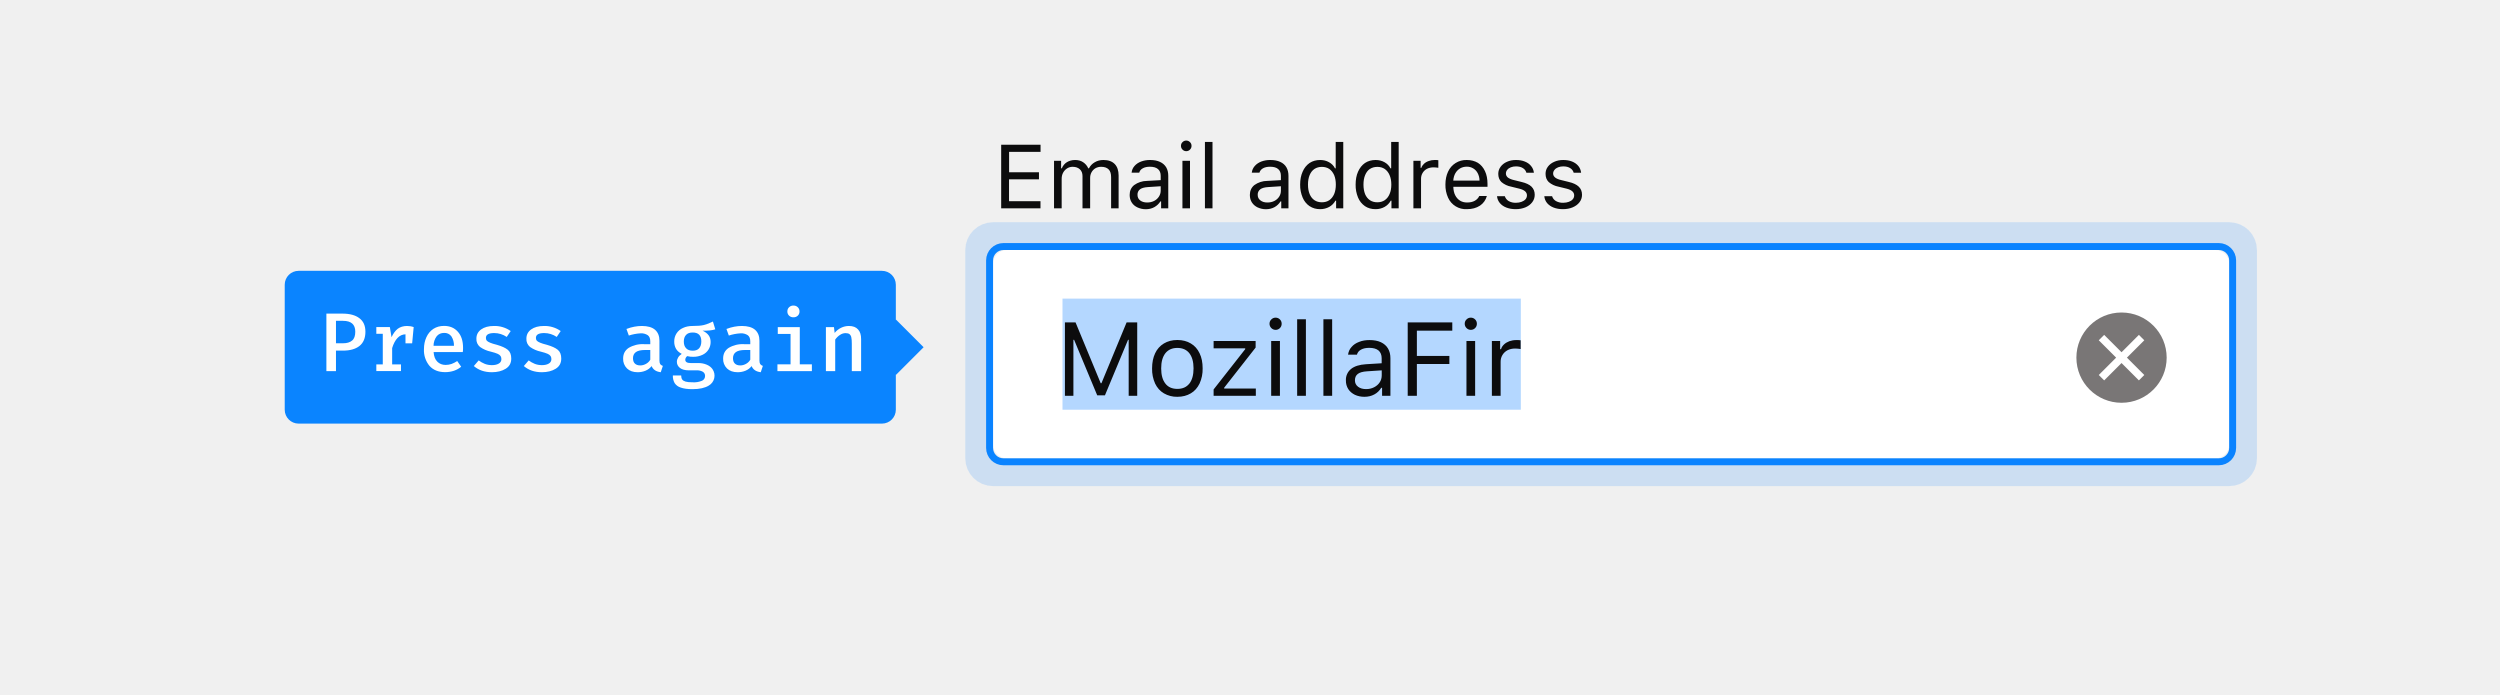
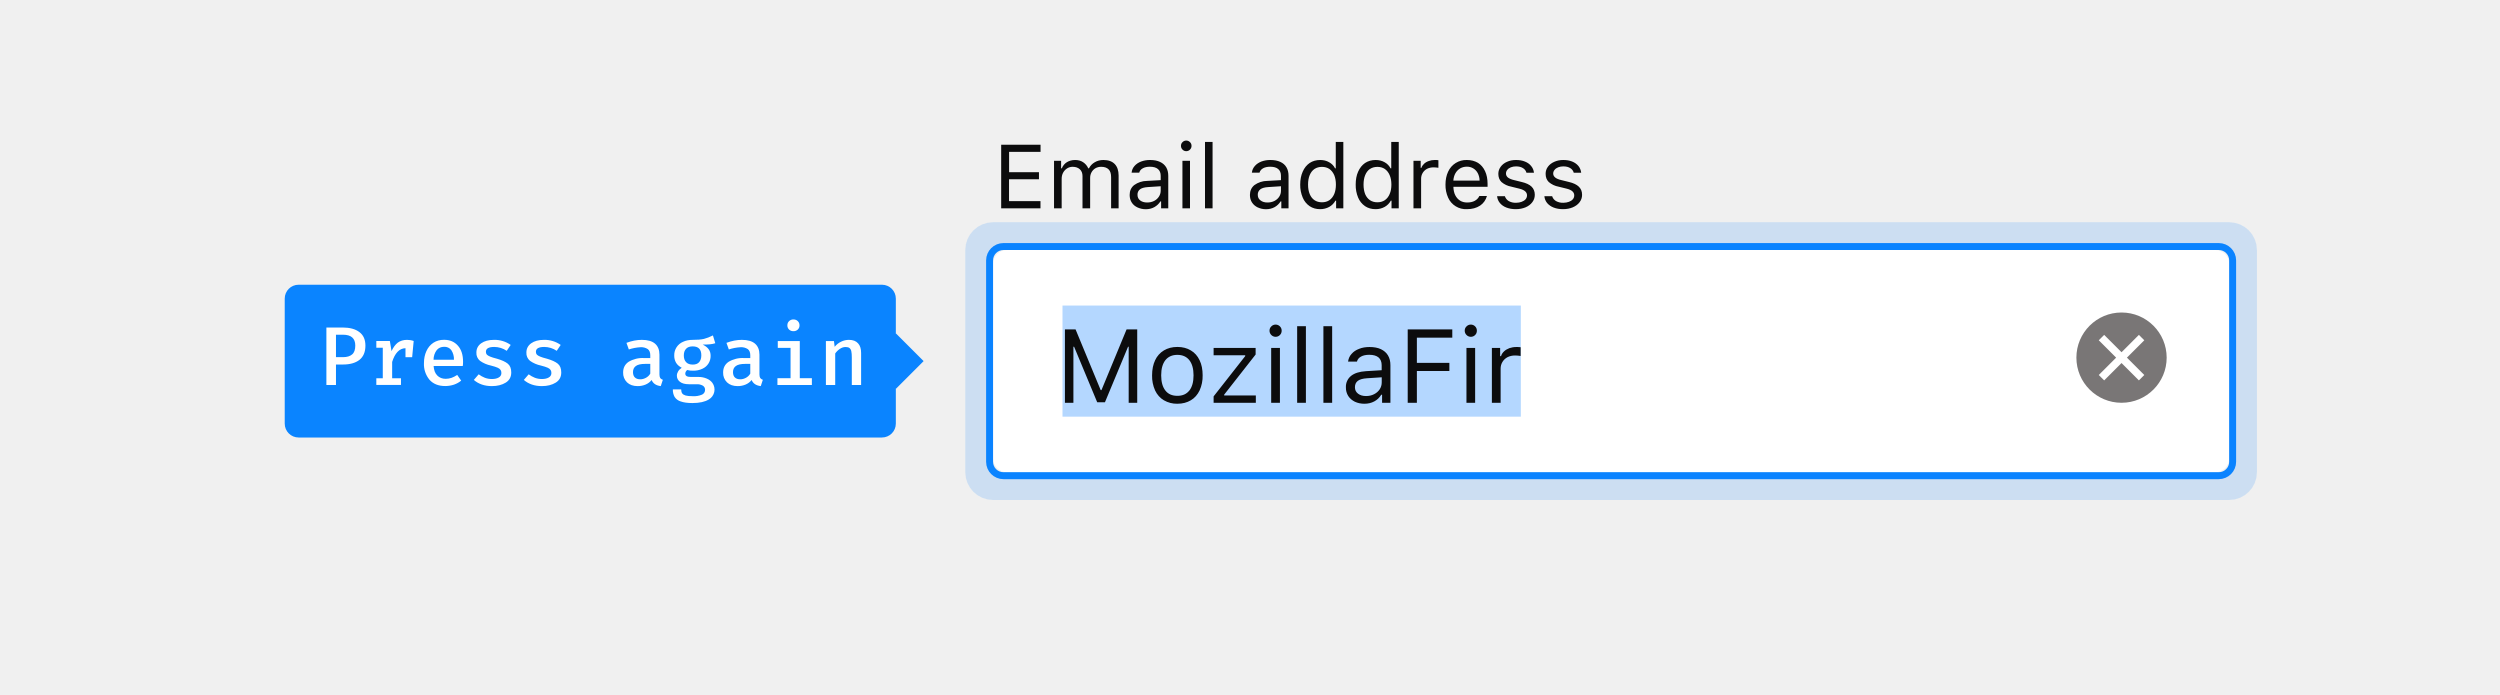
<svg xmlns="http://www.w3.org/2000/svg" xmlns:xlink="http://www.w3.org/1999/xlink" viewBox="0 0 360 100">
  <defs>
-     <rect id="a" width="178" height="30" rx="2" />
+     <rect id="a" width="178" height="32" rx="2" />
  </defs>
  <g fill="none" fill-rule="evenodd">
-     <g transform="translate(143 14)">
-       <g transform="translate(0 22)">
+     <g transform="translate(143 20)">
+       <g transform="translate(0 16)">
        <use fill="#FFFFFF" xlink:href="#a" />
-         <rect width="179" height="31" x="-.5" y="-.5" stroke="#0A84FF" rx="2" />
-         <rect width="182" height="34" x="-2" y="-2" stroke="#0A84FF" stroke-opacity=".3" stroke-width="4" opacity=".52" rx="2" />
-         <rect width="66" height="16" x="10" y="7" fill="#B4D7FF" />
-         <path fill="#0C0C0D" d="M10.35 10.43h1.53l3.62 8.75h.11l3.62-8.75h1.53V21h-1.23v-8.07h-.09l-3.33 8H15l-3.33-8h-.1V21h-1.22V10.43zM24.6 20.64c-.55-.32-.97-.8-1.26-1.4a5 5 0 0 1-.44-2.19c0-.84.15-1.57.44-2.18a3.2 3.2 0 0 1 1.26-1.41c.55-.33 1.2-.5 1.94-.5.75 0 1.4.17 1.94.5.55.32.97.8 1.26 1.41.3.61.44 1.34.44 2.18a5 5 0 0 1-.44 2.18c-.3.61-.71 1.09-1.26 1.41-.55.33-1.2.5-1.94.5a3.7 3.7 0 0 1-1.94-.5zm3.67-1.4c.4-.52.6-1.25.6-2.19s-.2-1.66-.6-2.18c-.4-.51-.98-.77-1.73-.77s-1.32.26-1.73.77c-.4.52-.6 1.24-.6 2.18 0 .94.2 1.67.6 2.18.4.52.98.77 1.73.77s1.32-.25 1.73-.77zm8.04-4.96v-.12h-4.55V13.1h6.05v.95l-4.53 5.78v.12h4.56V21h-6.08v-.92l4.55-5.8zm3.76-3.04a.85.85 0 0 1-.26-.62c0-.24.08-.45.26-.62a.85.85 0 0 1 .61-.26c.25 0 .46.09.63.26.17.17.25.38.25.62s-.08.45-.25.62a.84.84 0 0 1-.63.26.85.85 0 0 1-.61-.26zm1.24 1.86V21h-1.26v-7.9h1.26zm3.74-3.13V21h-1.26V9.97h1.26zm3.78 0V21h-1.26V9.97h1.26zm3.27 10.88c-.4-.2-.72-.47-.95-.82a2.23 2.23 0 0 1-.34-1.24 2 2 0 0 1 .74-1.66c.5-.4 1.21-.62 2.14-.68l2.27-.14v-.72c0-.48-.15-.86-.45-1.12-.3-.25-.75-.38-1.33-.38-.48 0-.87.08-1.18.25-.32.17-.52.41-.6.73h-1.28c.06-.42.22-.8.5-1.1.28-.33.64-.57 1.1-.74.44-.18.94-.26 1.5-.26.63 0 1.18.1 1.63.31.44.21.79.51 1.02.9.24.4.35.87.35 1.41V21h-1.2v-1.16h-.12c-.25.42-.59.74-1 .96-.43.23-.9.34-1.43.34-.5 0-.96-.1-1.37-.29zm2.76-1.08c.34-.17.61-.4.81-.7.2-.3.3-.64.3-1.01v-.73l-2.13.14c-.6.04-1.03.16-1.31.37s-.42.52-.42.92.15.7.45.93c.3.23.68.34 1.15.34.42 0 .8-.08 1.15-.26zm4.85-9.34h6.42v1.19h-5.1v3.63h4.68v1.17h-4.68V21h-1.32V10.43zm8.47.81a.85.85 0 0 1-.26-.62c0-.24.08-.45.26-.62a.85.85 0 0 1 .61-.26c.25 0 .46.09.63.26.17.17.25.38.25.62s-.08.45-.25.62a.84.84 0 0 1-.63.26.85.85 0 0 1-.61-.26zm1.24 1.86V21h-1.25v-7.9h1.25zm3.6 0v1.18h.13c.07-.26.22-.48.43-.68.21-.2.47-.35.78-.47.3-.1.63-.16.98-.16.23 0 .44 0 .63.03v1.26a4.97 4.97 0 0 0-.8-.07c-.4 0-.76.08-1.08.24a1.84 1.84 0 0 0-1 1.68V21h-1.26v-7.9h1.2z" />
+         <rect width="179" height="33" x="-.5" y="-.5" stroke="#0A84FF" rx="2" />
+         <rect width="182" height="36" x="-2" y="-2" stroke="#0A84FF" stroke-opacity=".3" stroke-width="4" opacity=".52" rx="2" />
+         <rect width="66" height="16" x="10" y="8" fill="#B4D7FF" />
+         <path fill="#0C0C0D" d="M10.35 11.43h1.53l3.62 8.75h.11l3.62-8.75h1.53V22h-1.23v-8.07h-.09l-3.33 8H15l-3.33-8h-.1V22h-1.22V11.43zM24.6 21.64c-.55-.32-.97-.8-1.26-1.4a5 5 0 0 1-.44-2.19c0-.84.15-1.57.44-2.18a3.2 3.2 0 0 1 1.26-1.41c.55-.33 1.2-.5 1.94-.5.75 0 1.4.17 1.94.5.55.32.97.8 1.26 1.41.3.61.44 1.34.44 2.18a5 5 0 0 1-.44 2.18c-.3.61-.71 1.09-1.26 1.41-.55.33-1.2.5-1.94.5a3.7 3.7 0 0 1-1.94-.5zm3.67-1.4c.4-.52.6-1.25.6-2.19s-.2-1.66-.6-2.18c-.4-.51-.98-.77-1.73-.77s-1.32.26-1.73.77c-.4.52-.6 1.24-.6 2.18 0 .94.2 1.67.6 2.18.4.52.98.77 1.73.77s1.32-.25 1.73-.77zm8.04-4.96v-.12h-4.55V14.1h6.05v.95l-4.53 5.78v.12h4.56V22h-6.08v-.92l4.55-5.8zm3.76-3.04a.85.85 0 0 1-.26-.62c0-.24.08-.45.26-.62a.85.85 0 0 1 .61-.26c.25 0 .46.09.63.26.17.17.25.38.25.62s-.08.45-.25.62a.84.84 0 0 1-.63.26.85.85 0 0 1-.61-.26zm1.24 1.86V22h-1.26v-7.9h1.26zm3.74-3.13V22h-1.26V10.97h1.26zm3.78 0V22h-1.26V10.97h1.26zm3.27 10.88c-.4-.2-.72-.47-.95-.82a2.23 2.23 0 0 1-.34-1.24 2 2 0 0 1 .74-1.66c.5-.4 1.21-.62 2.14-.68l2.27-.14v-.72c0-.48-.15-.86-.45-1.12-.3-.25-.75-.38-1.33-.38-.48 0-.87.08-1.18.25-.32.17-.52.41-.6.73h-1.28c.06-.42.22-.8.5-1.1.28-.33.64-.57 1.1-.74.44-.18.94-.26 1.5-.26.63 0 1.18.1 1.63.31.44.21.79.51 1.02.9.24.4.35.87.35 1.41V22h-1.2v-1.16h-.12c-.25.42-.59.74-1 .96-.43.23-.9.34-1.43.34-.5 0-.96-.1-1.37-.29zm2.76-1.08c.34-.17.61-.4.81-.7.2-.3.3-.64.3-1.01v-.73l-2.13.14c-.6.04-1.03.16-1.31.37s-.42.52-.42.92.15.7.45.93c.3.23.68.34 1.15.34.42 0 .8-.08 1.15-.26zm4.85-9.34h6.42v1.19h-5.1v3.63h4.68v1.17h-4.68V22h-1.32V11.43zm8.47.81a.85.85 0 0 1-.26-.62c0-.24.08-.45.26-.62a.85.85 0 0 1 .61-.26c.25 0 .46.09.63.26.17.17.25.38.25.62s-.08.45-.25.62a.84.84 0 0 1-.63.26.85.85 0 0 1-.61-.26zm1.24 1.86V22h-1.25v-7.9h1.25zm3.6 0v1.18h.13c.07-.26.22-.48.43-.68.21-.2.47-.35.78-.47.3-.1.63-.16.98-.16.23 0 .44 0 .63.03v1.26a4.97 4.97 0 0 0-.8-.07c-.4 0-.76.08-1.08.24a1.84 1.84 0 0 0-1 1.68V22h-1.26v-7.9h1.2z" />
      </g>
-       <path fill="#0C0C0D" d="M1.17 16V6.84h5.67v1.03H2.31v2.94h4.3v1.01H2.3v3.15h4.53V16H1.17zM9.8 9.16v1.08h.1c.16-.38.4-.68.74-.89.33-.2.72-.31 1.18-.31.44 0 .83.1 1.15.32.33.22.57.5.74.88h.1c.19-.37.46-.66.84-.88.37-.22.79-.32 1.25-.32.7 0 1.24.19 1.62.58.37.38.56.94.56 1.65V16H17v-4.48c0-.5-.11-.88-.35-1.12-.24-.25-.6-.38-1.08-.38-.31 0-.59.07-.83.21a1.5 1.5 0 0 0-.56.58c-.13.24-.2.5-.2.8V16h-1.1v-4.65c0-.4-.12-.73-.38-.97s-.6-.36-1.04-.36c-.3 0-.56.08-.8.23-.25.16-.44.37-.58.63-.14.27-.2.56-.2.88V16h-1.1V9.16h1.04zm11 6.71c-.36-.17-.64-.4-.83-.71-.2-.3-.3-.67-.3-1.08 0-.6.21-1.08.65-1.43a3.2 3.2 0 0 1 1.84-.6l1.98-.11v-.62c0-.43-.13-.75-.4-.98-.26-.22-.64-.33-1.15-.33-.41 0-.75.07-1.02.22-.28.15-.45.36-.52.63h-1.1c.04-.37.18-.69.42-.96.24-.28.56-.49.95-.64a3.6 3.6 0 0 1 1.3-.22c.56 0 1.03.09 1.41.27.4.18.69.44.9.78.2.34.3.75.3 1.23V16H24.2v-1h-.1c-.22.35-.52.63-.88.83-.36.2-.77.3-1.23.3-.44 0-.84-.1-1.19-.26zm2.38-.93c.3-.15.53-.36.7-.62.17-.26.26-.55.26-.87v-.63l-1.84.12c-.52.03-.9.14-1.14.32a.93.93 0 0 0-.36.8c0 .34.13.61.38.8.26.2.6.3 1 .3.37 0 .7-.07 1-.22zm4.1-7.4a.73.73 0 0 1-.22-.53c0-.22.07-.4.22-.54a.74.74 0 0 1 .54-.23c.21 0 .39.08.54.23.15.14.22.32.22.54 0 .2-.07.38-.22.53a.73.73 0 0 1-.54.23.73.73 0 0 1-.54-.23zm1.08 1.62V16h-1.09V9.16h1.1zm3.24-2.72V16h-1.09V6.44h1.1zm6.5 9.43c-.34-.17-.62-.4-.82-.71-.2-.3-.3-.67-.3-1.08 0-.6.22-1.08.65-1.43a3.2 3.2 0 0 1 1.85-.6l1.97-.11v-.62c0-.43-.13-.75-.4-.98-.25-.22-.64-.33-1.15-.33-.4 0-.75.07-1.02.22s-.44.36-.52.63h-1.1c.04-.37.19-.69.43-.96.24-.28.56-.49.94-.64a3.6 3.6 0 0 1 1.31-.22c.55 0 1.02.09 1.41.27.4.18.69.44.89.78.2.34.3.75.3 1.23V16h-1.04v-1h-.1c-.22.35-.51.63-.87.83-.37.2-.78.3-1.24.3-.44 0-.83-.1-1.18-.26zm2.4-.93c.3-.15.53-.36.7-.62.17-.26.25-.55.25-.87v-.63l-1.84.12c-.51.03-.9.14-1.13.32a.93.93 0 0 0-.37.8c0 .34.13.61.4.8.25.2.58.3.99.3.37 0 .7-.07 1-.22zm5.08.75a2.8 2.8 0 0 1-1-1.24 4.62 4.62 0 0 1-.36-1.87c0-.7.12-1.33.36-1.86.23-.54.57-.95 1-1.25.44-.29.94-.43 1.52-.43.47 0 .9.1 1.28.32.38.21.67.5.86.88h.1v-3.8h1.09V16H49.4v-1.1h-.1a2.3 2.3 0 0 1-.9.9c-.4.21-.82.32-1.3.32-.57 0-1.08-.14-1.51-.43zm.7-5.36c-.3.2-.53.5-.69.88-.16.38-.24.84-.24 1.37 0 .53.08.98.24 1.37.16.38.39.68.69.88.3.2.66.3 1.07.3.41 0 .77-.1 1.07-.3.3-.21.53-.5.7-.89.16-.38.24-.84.24-1.36 0-.52-.08-.97-.24-1.36-.17-.38-.4-.68-.7-.89-.3-.2-.66-.3-1.07-.3-.41 0-.77.1-1.07.3zm7.28 5.36a2.8 2.8 0 0 1-1-1.24 4.62 4.62 0 0 1-.35-1.87c0-.7.11-1.33.35-1.86.24-.54.57-.95 1-1.25.44-.29.95-.43 1.52-.43.48 0 .9.1 1.29.32.38.21.66.5.86.88h.1v-3.8h1.08V16h-1.04v-1.1h-.1a2.3 2.3 0 0 1-.9.9c-.39.21-.81.32-1.29.32-.58 0-1.09-.14-1.52-.43zm.7-5.36c-.3.2-.52.5-.68.88-.16.38-.24.84-.24 1.37 0 .53.08.98.23 1.37.16.38.4.68.7.88.3.2.65.3 1.07.3.4 0 .76-.1 1.06-.3.3-.21.54-.5.7-.89.17-.38.25-.84.25-1.36 0-.52-.08-.97-.25-1.36-.16-.38-.4-.68-.7-.89-.3-.2-.65-.3-1.06-.3-.42 0-.77.1-1.07.3zm7.31-1.17v1.01h.1c.07-.22.2-.41.38-.58.19-.18.41-.31.68-.4.26-.1.54-.15.84-.15.21 0 .4 0 .55.03v1.09a4.3 4.3 0 0 0-.7-.06c-.34 0-.65.07-.92.2a1.6 1.6 0 0 0-.87 1.46V16h-1.1V9.16h1.04zm8.53 6.46c-.5.33-1.13.5-1.87.5a2.8 2.8 0 0 1-2.71-1.66 4.38 4.38 0 0 1-.38-1.88c0-.7.13-1.33.38-1.86a2.86 2.86 0 0 1 2.7-1.68c.62 0 1.14.14 1.6.41.44.28.78.68 1.02 1.2.24.51.36 1.12.36 1.83v.42h-4.92v.05c.02.45.1.84.27 1.17.17.33.4.59.69.77.29.18.63.27 1.01.27.44 0 .81-.08 1.1-.24.3-.16.52-.39.67-.7h1.09c-.17.6-.5 1.06-1 1.4zm-2.85-5.37c-.28.17-.51.4-.68.7-.17.3-.27.66-.3 1.06h3.78c0-.4-.1-.75-.25-1.05a1.73 1.73 0 0 0-1.59-.96c-.36 0-.68.09-.96.25zm5.84-.24c.22-.3.52-.54.91-.71.4-.18.83-.26 1.3-.26.48 0 .9.07 1.27.22.38.15.68.36.9.64.23.27.37.6.41.97h-1.08a1.1 1.1 0 0 0-.5-.66c-.26-.17-.6-.25-1-.25a2 2 0 0 0-.74.13c-.22.09-.4.21-.52.37a.81.81 0 0 0-.19.53c0 .23.1.42.29.58.2.15.5.28.9.37l1.05.26c.65.15 1.14.38 1.45.68.3.3.46.68.46 1.17 0 .4-.12.76-.36 1.07-.24.32-.56.56-.98.74-.42.17-.88.26-1.4.26-.5 0-.95-.08-1.34-.23-.4-.15-.7-.37-.94-.65a1.78 1.78 0 0 1-.41-.99h1.12c.1.3.28.53.55.7a2 2 0 0 0 1.06.25c.3 0 .58-.05.81-.14.24-.09.43-.21.57-.37.13-.16.2-.35.2-.56 0-.46-.36-.78-1.09-.96l-1.17-.29a3 3 0 0 1-1.42-.67c-.3-.3-.45-.69-.45-1.18 0-.37.11-.71.34-1.02zm6.8 0c.22-.3.53-.54.92-.71.39-.18.82-.26 1.3-.26.47 0 .9.07 1.27.22s.67.36.9.64c.22.27.36.6.4.97h-1.07a1.1 1.1 0 0 0-.5-.66c-.27-.17-.6-.25-1-.25a2 2 0 0 0-.74.13c-.22.09-.4.21-.52.37a.81.81 0 0 0-.2.53c0 .23.1.42.3.58.19.15.49.28.9.37l1.05.26c.65.15 1.13.38 1.44.68.31.3.47.68.47 1.17 0 .4-.12.76-.36 1.07-.24.32-.57.56-.99.74-.41.17-.88.26-1.4.26-.5 0-.95-.08-1.34-.23-.39-.15-.7-.37-.94-.65a1.78 1.78 0 0 1-.4-.99h1.12c.09.3.27.53.55.7a2 2 0 0 0 1.05.25c.3 0 .58-.05.82-.14.24-.09.43-.21.56-.37.14-.16.2-.35.2-.56 0-.46-.36-.78-1.08-.96l-1.18-.29a3 3 0 0 1-1.41-.67c-.3-.3-.45-.69-.45-1.18 0-.37.1-.71.33-1.02z" />
-       <g transform="translate(156 31)">
+       <path fill="#0C0C0D" d="M1.17 10V.84h5.67v1.03H2.31V4.8h4.3v1.01H2.3v3.15h4.53V10H1.17zM9.8 3.16v1.08h.1c.16-.38.4-.68.74-.89.33-.2.72-.31 1.18-.31.44 0 .83.1 1.15.32.33.22.57.5.74.88h.1c.19-.37.46-.66.84-.88.37-.22.79-.32 1.25-.32.7 0 1.24.19 1.62.58.37.38.56.94.56 1.65V10H17V5.52c0-.5-.11-.88-.35-1.12-.24-.25-.6-.38-1.08-.38-.31 0-.59.07-.83.21a1.5 1.5 0 0 0-.56.58c-.13.24-.2.5-.2.8V10h-1.1V5.35c0-.4-.12-.73-.38-.97s-.6-.36-1.04-.36c-.3 0-.56.08-.8.23-.25.16-.44.37-.58.63-.14.27-.2.56-.2.88V10h-1.1V3.16h1.04zm11 6.71c-.36-.17-.64-.4-.83-.71-.2-.3-.3-.67-.3-1.08 0-.6.21-1.08.65-1.43a3.2 3.2 0 0 1 1.84-.6l1.98-.11v-.62c0-.43-.13-.75-.4-.98-.26-.22-.64-.33-1.15-.33-.41 0-.75.07-1.02.22-.28.15-.45.36-.52.63h-1.1c.04-.37.18-.69.42-.96.24-.28.56-.49.95-.64a3.6 3.6 0 0 1 1.3-.22c.56 0 1.03.09 1.41.27.4.18.69.44.9.78.2.34.3.75.3 1.23V10H24.2V9h-.1c-.22.35-.52.63-.88.83-.36.2-.77.3-1.23.3-.44 0-.84-.1-1.19-.26zm2.38-.93c.3-.15.53-.36.7-.62.17-.26.26-.55.26-.87v-.63l-1.84.12c-.52.03-.9.14-1.14.32a.93.93 0 0 0-.36.8c0 .34.13.61.38.8.26.2.6.3 1 .3.37 0 .7-.07 1-.22zm4.1-7.4a.73.73 0 0 1-.22-.53c0-.22.07-.4.22-.54a.74.74 0 0 1 .54-.23c.21 0 .39.08.54.23.15.14.22.32.22.54 0 .2-.07.38-.22.53a.73.73 0 0 1-.54.23.73.73 0 0 1-.54-.23zm1.08 1.62V10h-1.09V3.16h1.1zM31.61.44V10h-1.09V.44h1.1zm6.5 9.43c-.34-.17-.62-.4-.82-.71-.2-.3-.3-.67-.3-1.08 0-.6.22-1.08.65-1.43a3.2 3.2 0 0 1 1.85-.6l1.97-.11v-.62c0-.43-.13-.75-.4-.98-.25-.22-.64-.33-1.15-.33-.4 0-.75.07-1.02.22s-.44.36-.52.63h-1.1c.04-.37.19-.69.43-.96.24-.28.56-.49.94-.64a3.6 3.6 0 0 1 1.31-.22c.55 0 1.02.09 1.41.27.4.18.69.44.89.78.2.34.3.75.3 1.23V10h-1.04V9h-.1c-.22.35-.51.63-.87.83-.37.2-.78.3-1.24.3-.44 0-.83-.1-1.18-.26zm2.4-.93c.3-.15.53-.36.7-.62.17-.26.25-.55.25-.87v-.63l-1.84.12c-.51.03-.9.14-1.13.32a.93.93 0 0 0-.37.8c0 .34.13.61.4.8.25.2.58.3.99.3.37 0 .7-.07 1-.22zm5.08.75a2.8 2.8 0 0 1-1-1.24 4.62 4.62 0 0 1-.36-1.87c0-.7.12-1.33.36-1.86.23-.54.57-.95 1-1.25.44-.29.94-.43 1.52-.43.47 0 .9.1 1.28.32.38.21.67.5.86.88h.1V.44h1.09V10H49.4V8.9h-.1a2.3 2.3 0 0 1-.9.9c-.4.21-.82.32-1.3.32-.57 0-1.08-.14-1.51-.43zm.7-5.36c-.3.2-.53.5-.69.88-.16.38-.24.84-.24 1.37 0 .53.08.98.24 1.37.16.38.39.68.69.88.3.2.66.3 1.07.3.41 0 .77-.1 1.07-.3.3-.21.53-.5.7-.89.16-.38.24-.84.24-1.36 0-.52-.08-.97-.24-1.36-.17-.38-.4-.68-.7-.89-.3-.2-.66-.3-1.07-.3-.41 0-.77.1-1.07.3zm7.28 5.36a2.8 2.8 0 0 1-1-1.24 4.62 4.62 0 0 1-.35-1.87c0-.7.11-1.33.35-1.86.24-.54.57-.95 1-1.25.44-.29.95-.43 1.52-.43.48 0 .9.1 1.29.32.38.21.66.5.86.88h.1V.44h1.08V10h-1.04V8.9h-.1a2.3 2.3 0 0 1-.9.9c-.39.21-.81.32-1.29.32-.58 0-1.09-.14-1.52-.43zm.7-5.36c-.3.2-.52.5-.68.88-.16.38-.24.84-.24 1.37 0 .53.08.98.23 1.37.16.38.4.68.7.88.3.2.65.3 1.07.3.4 0 .76-.1 1.06-.3.3-.21.54-.5.7-.89.17-.38.25-.84.25-1.36 0-.52-.08-.97-.25-1.36-.16-.38-.4-.68-.7-.89-.3-.2-.65-.3-1.06-.3-.42 0-.77.1-1.07.3zm7.31-1.17v1.01h.1c.07-.22.2-.41.38-.58.19-.18.41-.31.68-.4.26-.1.54-.15.84-.15.21 0 .4 0 .55.03v1.09a4.3 4.3 0 0 0-.7-.06c-.34 0-.65.07-.92.2a1.6 1.6 0 0 0-.87 1.46V10h-1.1V3.16h1.04zm8.53 6.46c-.5.33-1.13.5-1.87.5a2.8 2.8 0 0 1-2.71-1.66 4.38 4.38 0 0 1-.38-1.88c0-.7.13-1.33.38-1.86a2.86 2.86 0 0 1 2.7-1.68c.62 0 1.14.14 1.6.41.44.28.78.68 1.02 1.2.24.51.36 1.12.36 1.83v.42h-4.92v.05c.02.45.1.84.27 1.17.17.33.4.59.69.77.29.18.63.27 1.01.27.44 0 .81-.08 1.1-.24.3-.16.52-.39.67-.7h1.09c-.17.6-.5 1.06-1 1.4zm-2.85-5.37c-.28.17-.51.4-.68.7-.17.3-.27.66-.3 1.06h3.78c0-.4-.1-.75-.25-1.05A1.73 1.73 0 0 0 68.22 4c-.36 0-.68.09-.96.25zm5.84-.24c.22-.3.52-.54.91-.71.4-.18.83-.26 1.3-.26.48 0 .9.07 1.27.22.38.15.68.36.9.64.23.27.37.6.41.97h-1.08a1.1 1.1 0 0 0-.5-.66c-.26-.17-.6-.25-1-.25a2 2 0 0 0-.74.13c-.22.09-.4.21-.52.37a.81.81 0 0 0-.19.53c0 .23.1.42.29.58.2.15.5.28.9.37l1.05.26c.65.15 1.14.38 1.45.68.3.3.46.68.46 1.17 0 .4-.12.76-.36 1.07-.24.32-.56.56-.98.74-.42.17-.88.26-1.4.26-.5 0-.95-.08-1.34-.23-.4-.15-.7-.37-.94-.65a1.78 1.78 0 0 1-.41-.99h1.12c.1.3.28.53.55.7a2 2 0 0 0 1.06.25c.3 0 .58-.05.81-.14.24-.09.43-.21.57-.37.13-.16.2-.35.2-.56 0-.46-.36-.78-1.09-.96l-1.17-.29a3 3 0 0 1-1.42-.67c-.3-.3-.45-.69-.45-1.18 0-.37.11-.71.34-1.02zm6.8 0c.22-.3.53-.54.92-.71.39-.18.82-.26 1.3-.26.47 0 .9.07 1.27.22s.67.36.9.64c.22.27.36.6.4.97h-1.07a1.1 1.1 0 0 0-.5-.66c-.27-.17-.6-.25-1-.25a2 2 0 0 0-.74.13c-.22.09-.4.21-.52.37a.81.81 0 0 0-.2.53c0 .23.1.42.3.58.19.15.49.28.9.37l1.05.26c.65.15 1.13.38 1.44.68.31.3.47.68.47 1.17 0 .4-.12.76-.36 1.07-.24.32-.57.56-.99.74-.41.17-.88.26-1.4.26-.5 0-.95-.08-1.34-.23-.39-.15-.7-.37-.94-.65a1.78 1.78 0 0 1-.4-.99h1.12c.09.3.27.53.55.7a2 2 0 0 0 1.05.25c.3 0 .58-.05.82-.14.24-.09.43-.21.56-.37.14-.16.2-.35.2-.56 0-.46-.36-.78-1.08-.96l-1.18-.29a3 3 0 0 1-1.41-.67c-.3-.3-.45-.69-.45-1.18 0-.37.1-.71.33-1.02z" />
+       <g transform="translate(156 25)">
        <circle cx="6.5" cy="6.5" r="6.5" fill="#797676" />
        <g stroke="#FFFFFF" stroke-linecap="square" stroke-width="1.1" transform="translate(4 4)">
          <path d="M5 0L0 5m5 0L0 0" />
        </g>
      </g>
    </g>
-     <g transform="translate(41 39)">
+     <g transform="translate(41 41)">
      <rect width="88" height="22" fill="#0A84FF" rx="2" />
      <polygon fill="#0A84FF" points="84 11 88 7 92 11 88 15" />
      <path fill="#FFFFFF" d="M10.75 10.83c-.57.44-1.36.66-2.36.66H7.38v2.95H6V6.16h2.3c1.06 0 1.88.22 2.45.66.58.43.87 1.08.87 1.95 0 .93-.3 1.61-.87 2.06zM8.4 7.2H7.38v3.23H8.4c.56 0 1-.13 1.3-.39.31-.25.46-.68.46-1.28 0-1.04-.59-1.56-1.77-1.56zm10.17.9l-.22 2.34h-.96v-1.3c-.44.01-.83.19-1.15.53-.32.34-.58.83-.77 1.45v2.35h1.27v.96h-3.55v-.96h.93V9.07h-.93V8.1h1.95l.24 1.46c.25-.54.55-.95.9-1.22.36-.26.8-.4 1.33-.4.33 0 .65.05.96.16zm3.4 4.98c.32.31.72.47 1.2.47.3 0 .58-.05.85-.14.26-.1.54-.23.82-.42l.57.82c-.3.25-.64.44-1.04.58-.4.13-.82.2-1.26.2-.97 0-1.72-.3-2.26-.9a3.5 3.5 0 0 1-.8-2.42c0-.64.12-1.2.35-1.71.23-.51.57-.91 1-1.2.45-.29.96-.43 1.54-.43.84 0 1.5.28 2 .85.5.56.74 1.33.74 2.32 0 .24-.01.44-.04.6h-4.2c.04.61.22 1.08.54 1.38zM21.9 9.4a2.3 2.3 0 0 0-.47 1.4h2.94a2.38 2.38 0 0 0-.38-1.38 1.21 1.21 0 0 0-1.04-.48c-.43 0-.78.15-1.05.46zm8.93 3.95a.7.7 0 0 0 .37-.62.84.84 0 0 0-.11-.45.98.98 0 0 0-.43-.33c-.22-.1-.54-.2-.97-.31a4.2 4.2 0 0 1-1.57-.68 1.43 1.43 0 0 1-.52-1.2c0-.55.23-.99.68-1.32.46-.33 1.07-.5 1.85-.5a4 4 0 0 1 2.41.73l-.57.85a3.2 3.2 0 0 0-1.8-.56c-.8 0-1.2.23-1.2.7 0 .16.04.29.13.4.1.1.25.2.48.29.22.09.55.2 1 .31.68.2 1.2.43 1.54.71.34.28.5.7.5 1.26 0 .65-.26 1.14-.8 1.47-.53.33-1.2.5-1.99.5-1.05 0-1.92-.3-2.6-.89l.7-.81c.27.2.56.37.89.5.32.12.66.18 1.01.18.42 0 .76-.08 1-.23zm7.2 0a.7.7 0 0 0 .37-.62.84.84 0 0 0-.11-.45.98.98 0 0 0-.43-.33c-.22-.1-.54-.2-.97-.31a4.2 4.2 0 0 1-1.57-.68 1.43 1.43 0 0 1-.52-1.2c0-.55.23-.99.68-1.32.46-.33 1.07-.5 1.85-.5a4 4 0 0 1 2.41.73l-.57.85a3.2 3.2 0 0 0-1.8-.56c-.8 0-1.2.23-1.2.7 0 .16.04.29.13.4.1.1.25.2.48.29.22.09.55.2 1 .31.68.2 1.2.43 1.54.71.34.28.5.7.5 1.26 0 .65-.26 1.14-.8 1.47-.53.33-1.2.5-1.99.5-1.05 0-1.92-.3-2.6-.89l.7-.81c.27.2.56.37.89.5.32.12.66.18 1.01.18.42 0 .76-.08 1-.23zm16.05.08c.07.12.2.2.37.26l-.3.91c-.67-.08-1.1-.37-1.32-.88-.23.3-.52.51-.87.66a2.9 2.9 0 0 1-1.14.22c-.64 0-1.15-.18-1.53-.54a1.89 1.89 0 0 1-.56-1.43c0-.66.26-1.17.79-1.53a3.9 3.9 0 0 1 2.22-.54h.9v-.41c0-.4-.12-.7-.36-.88A1.7 1.7 0 0 0 51.23 9a6.53 6.53 0 0 0-1.68.32l-.34-.95c.76-.29 1.5-.43 2.22-.43.84 0 1.47.18 1.9.55.42.37.63.9.63 1.57v2.84c0 .24.04.41.11.53zm-2.06-.03c.26-.14.47-.34.62-.6v-1.4h-.74c-.61 0-1.05.1-1.33.3-.28.2-.42.5-.42.88 0 .34.09.6.27.77.18.18.44.27.8.27.27 0 .54-.08.8-.22zm10-4.98c-.24.08-.5.13-.8.16-.28.03-.63.04-1.04.04.38.18.67.4.86.66.2.27.29.59.29.96a2 2 0 0 1-1.18 1.86 3 3 0 0 1-1.33.28 2.8 2.8 0 0 1-.86-.1.67.67 0 0 0-.2.23.63.63 0 0 0-.08.29c0 .32.26.48.78.48h1.1a3 3 0 0 1 1.2.23c.36.15.63.36.83.63a1.65 1.65 0 0 1-.52 2.38c-.55.34-1.33.52-2.36.52-.7 0-1.27-.08-1.68-.23a1.6 1.6 0 0 1-.88-.64 2.1 2.1 0 0 1-.26-1.1h1.2c0 .24.05.43.14.57.1.14.26.24.49.31.23.07.57.1 1 .1a3 3 0 0 0 1.39-.23.75.75 0 0 0 .42-.7.67.67 0 0 0-.33-.59 1.65 1.65 0 0 0-.9-.2H58.2c-.57 0-1-.12-1.29-.35-.3-.24-.44-.53-.44-.88 0-.22.06-.42.18-.62s.3-.38.52-.52c-.38-.2-.65-.44-.82-.73a2 2 0 0 1-.26-1.05 2.08 2.08 0 0 1 1.27-1.96c.4-.19.86-.28 1.37-.28.69 0 1.23-.04 1.64-.14.4-.1.83-.27 1.29-.5L62 8.42zm-4.23.81c-.22.24-.32.55-.32.95 0 .41.1.73.33.97.22.24.54.35.96.35.4 0 .7-.11.91-.34.21-.24.32-.57.32-1 0-.86-.42-1.28-1.24-1.28-.42 0-.74.11-.96.35zm10.7 4.2c.06.12.19.2.36.26l-.3.91c-.67-.08-1.1-.37-1.32-.88-.23.3-.52.51-.87.66a2.9 2.9 0 0 1-1.14.22c-.64 0-1.15-.18-1.53-.54a1.89 1.89 0 0 1-.56-1.43c0-.66.26-1.17.79-1.53a3.9 3.9 0 0 1 2.22-.54h.9v-.41c0-.4-.12-.7-.36-.88A1.7 1.7 0 0 0 65.63 9a6.53 6.53 0 0 0-1.68.32l-.34-.95c.76-.29 1.5-.43 2.22-.43.84 0 1.47.18 1.9.55.42.37.63.9.63 1.57v2.84c0 .24.04.41.11.53zm-2.07-.03c.26-.14.47-.34.62-.6v-1.4h-.74c-.61 0-1.05.1-1.33.3-.28.2-.42.5-.42.88 0 .34.09.6.27.77.18.18.44.27.8.27.27 0 .54-.08.8-.22zm7.47-8.15c.16.16.24.36.24.6a.8.8 0 0 1-.24.6.86.86 0 0 1-.63.24.86.86 0 0 1-.64-.24.81.81 0 0 1-.24-.6c0-.25.08-.45.25-.61a.86.86 0 0 1 .63-.24c.25 0 .46.08.63.25zm.3 8.21h1.72v.98h-4.96v-.98h1.89V9.09H71v-.98h3.17v5.35zm3.74-5.35h1.16l.1.83c.26-.32.57-.57.93-.74.35-.17.73-.26 1.12-.26.58 0 1.02.16 1.32.5.3.32.44.78.44 1.38v4.62h-1.34V10.5c0-.4-.02-.7-.07-.91a.77.77 0 0 0-.26-.47c-.12-.1-.32-.15-.57-.15-.29 0-.56.09-.82.27-.26.17-.49.4-.67.66v4.54h-1.34V8.11z" />
    </g>
  </g>
</svg>
